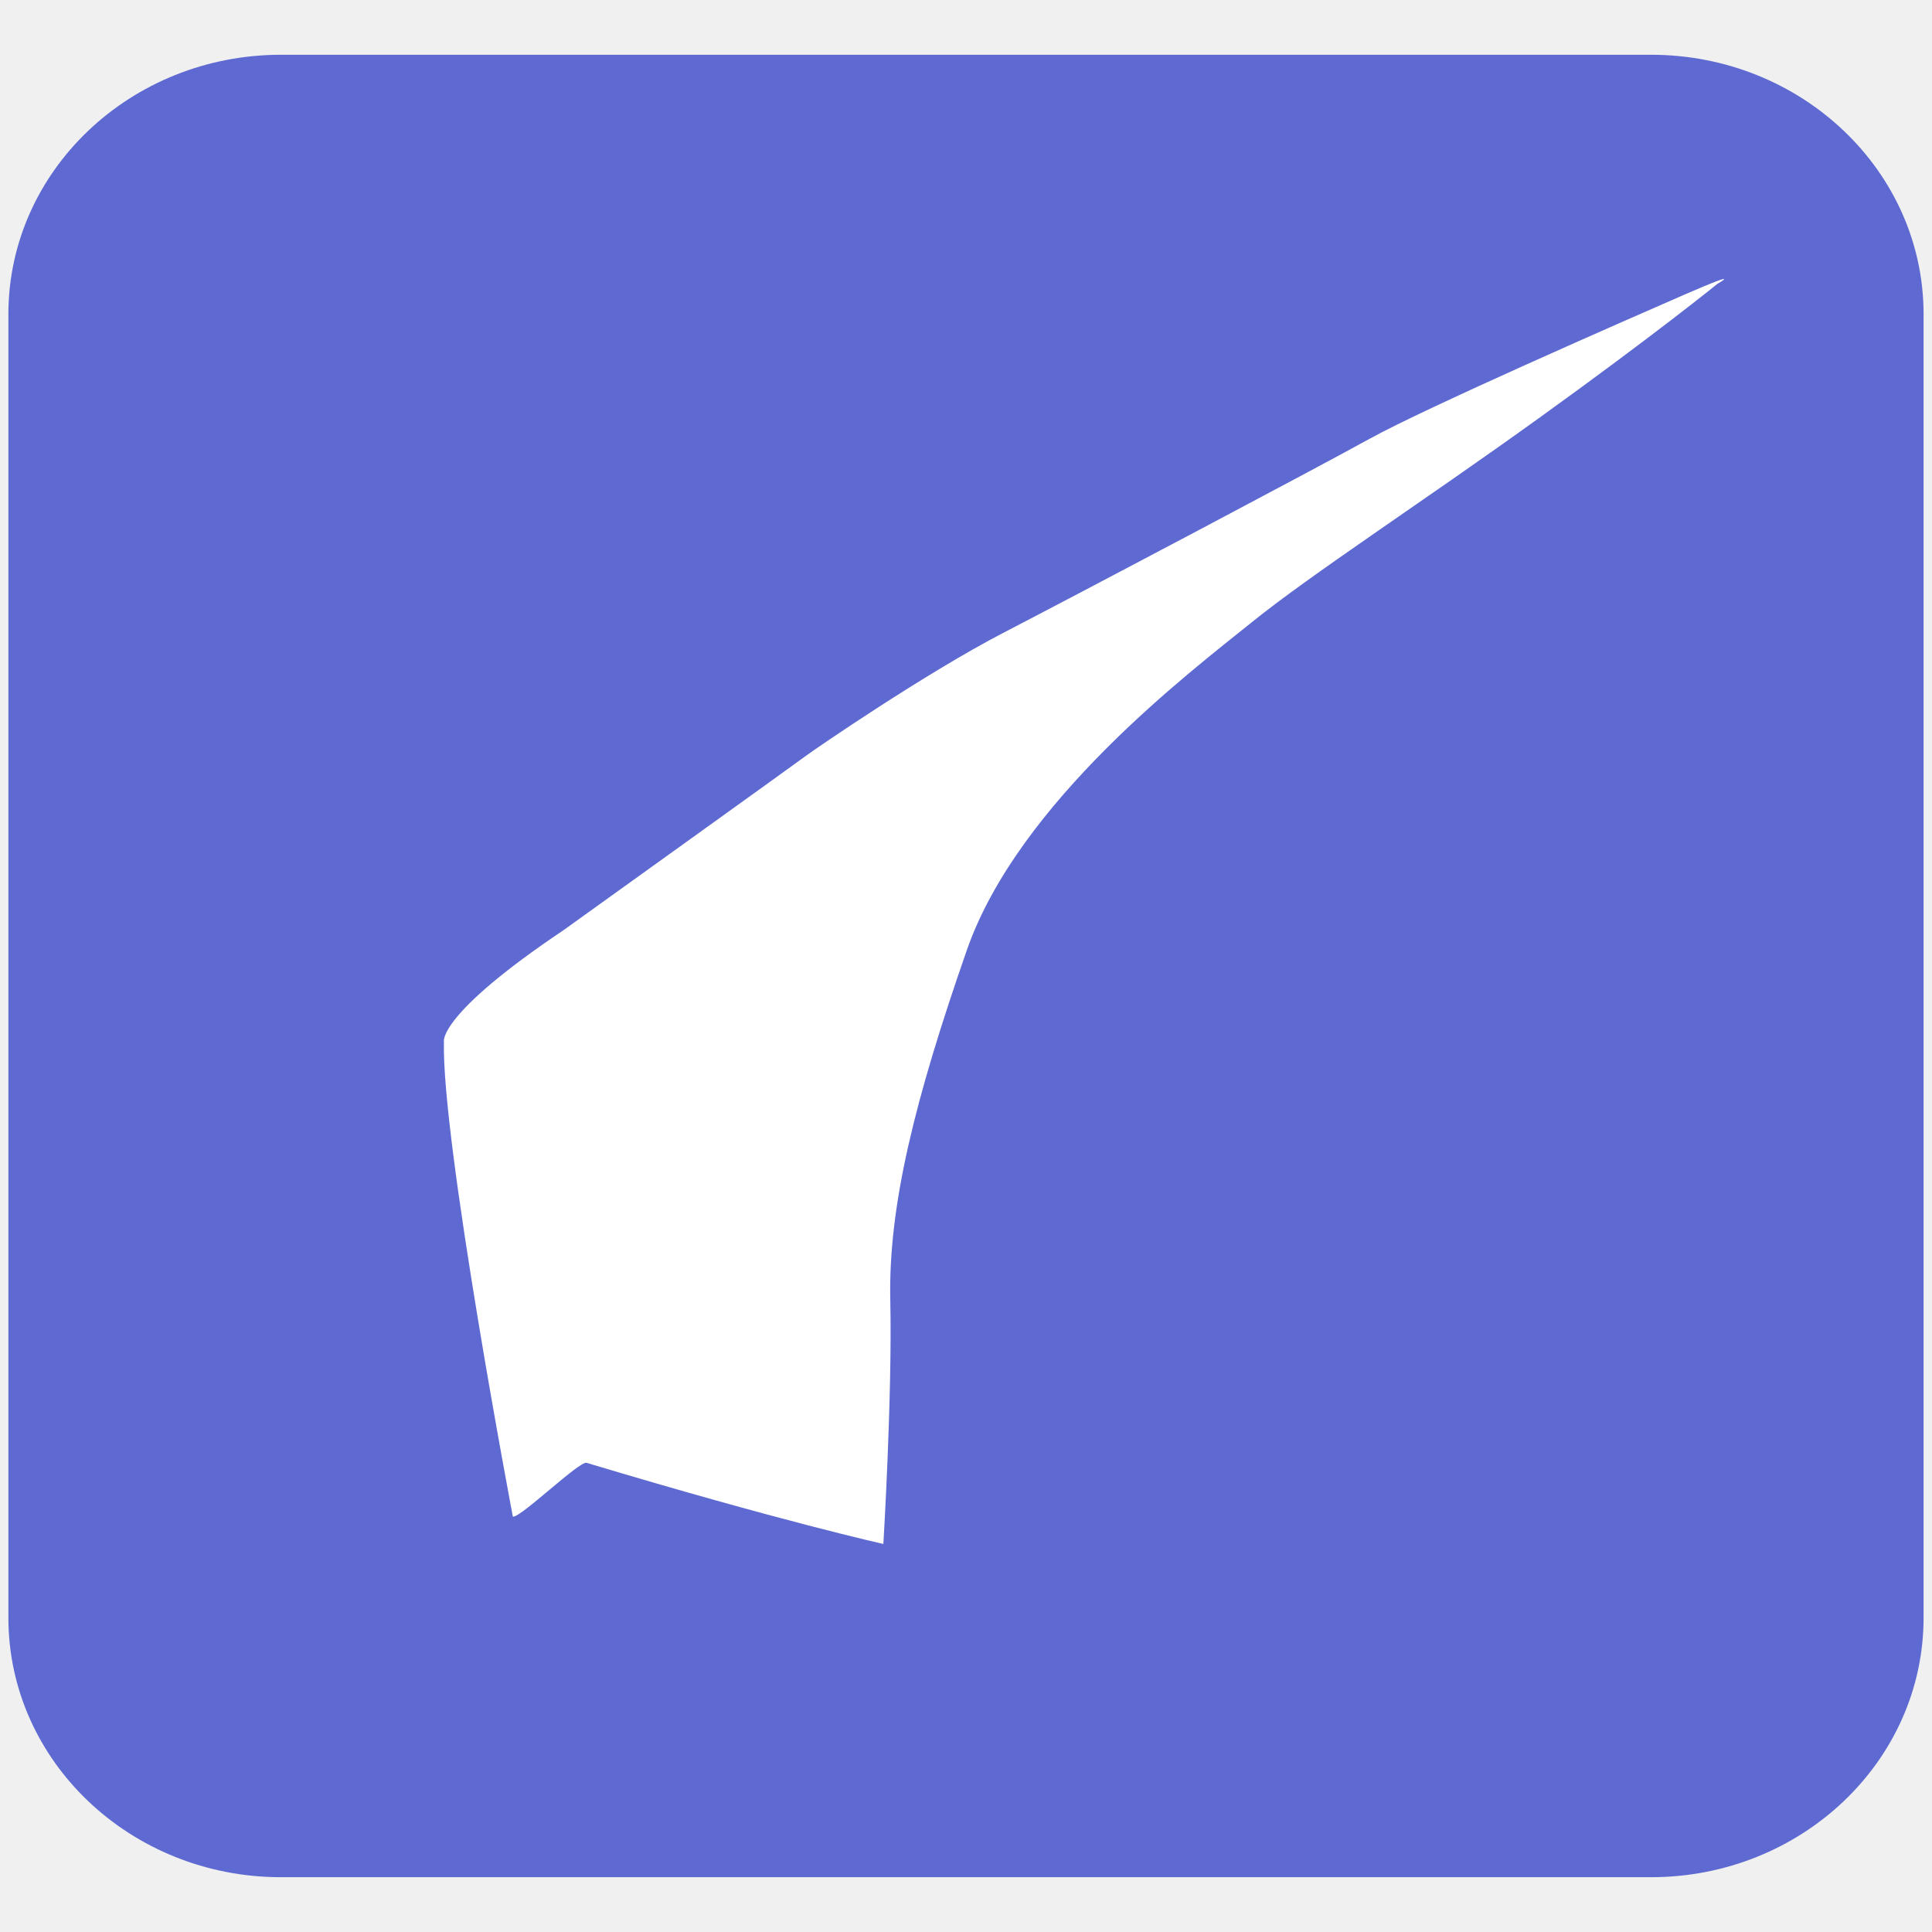
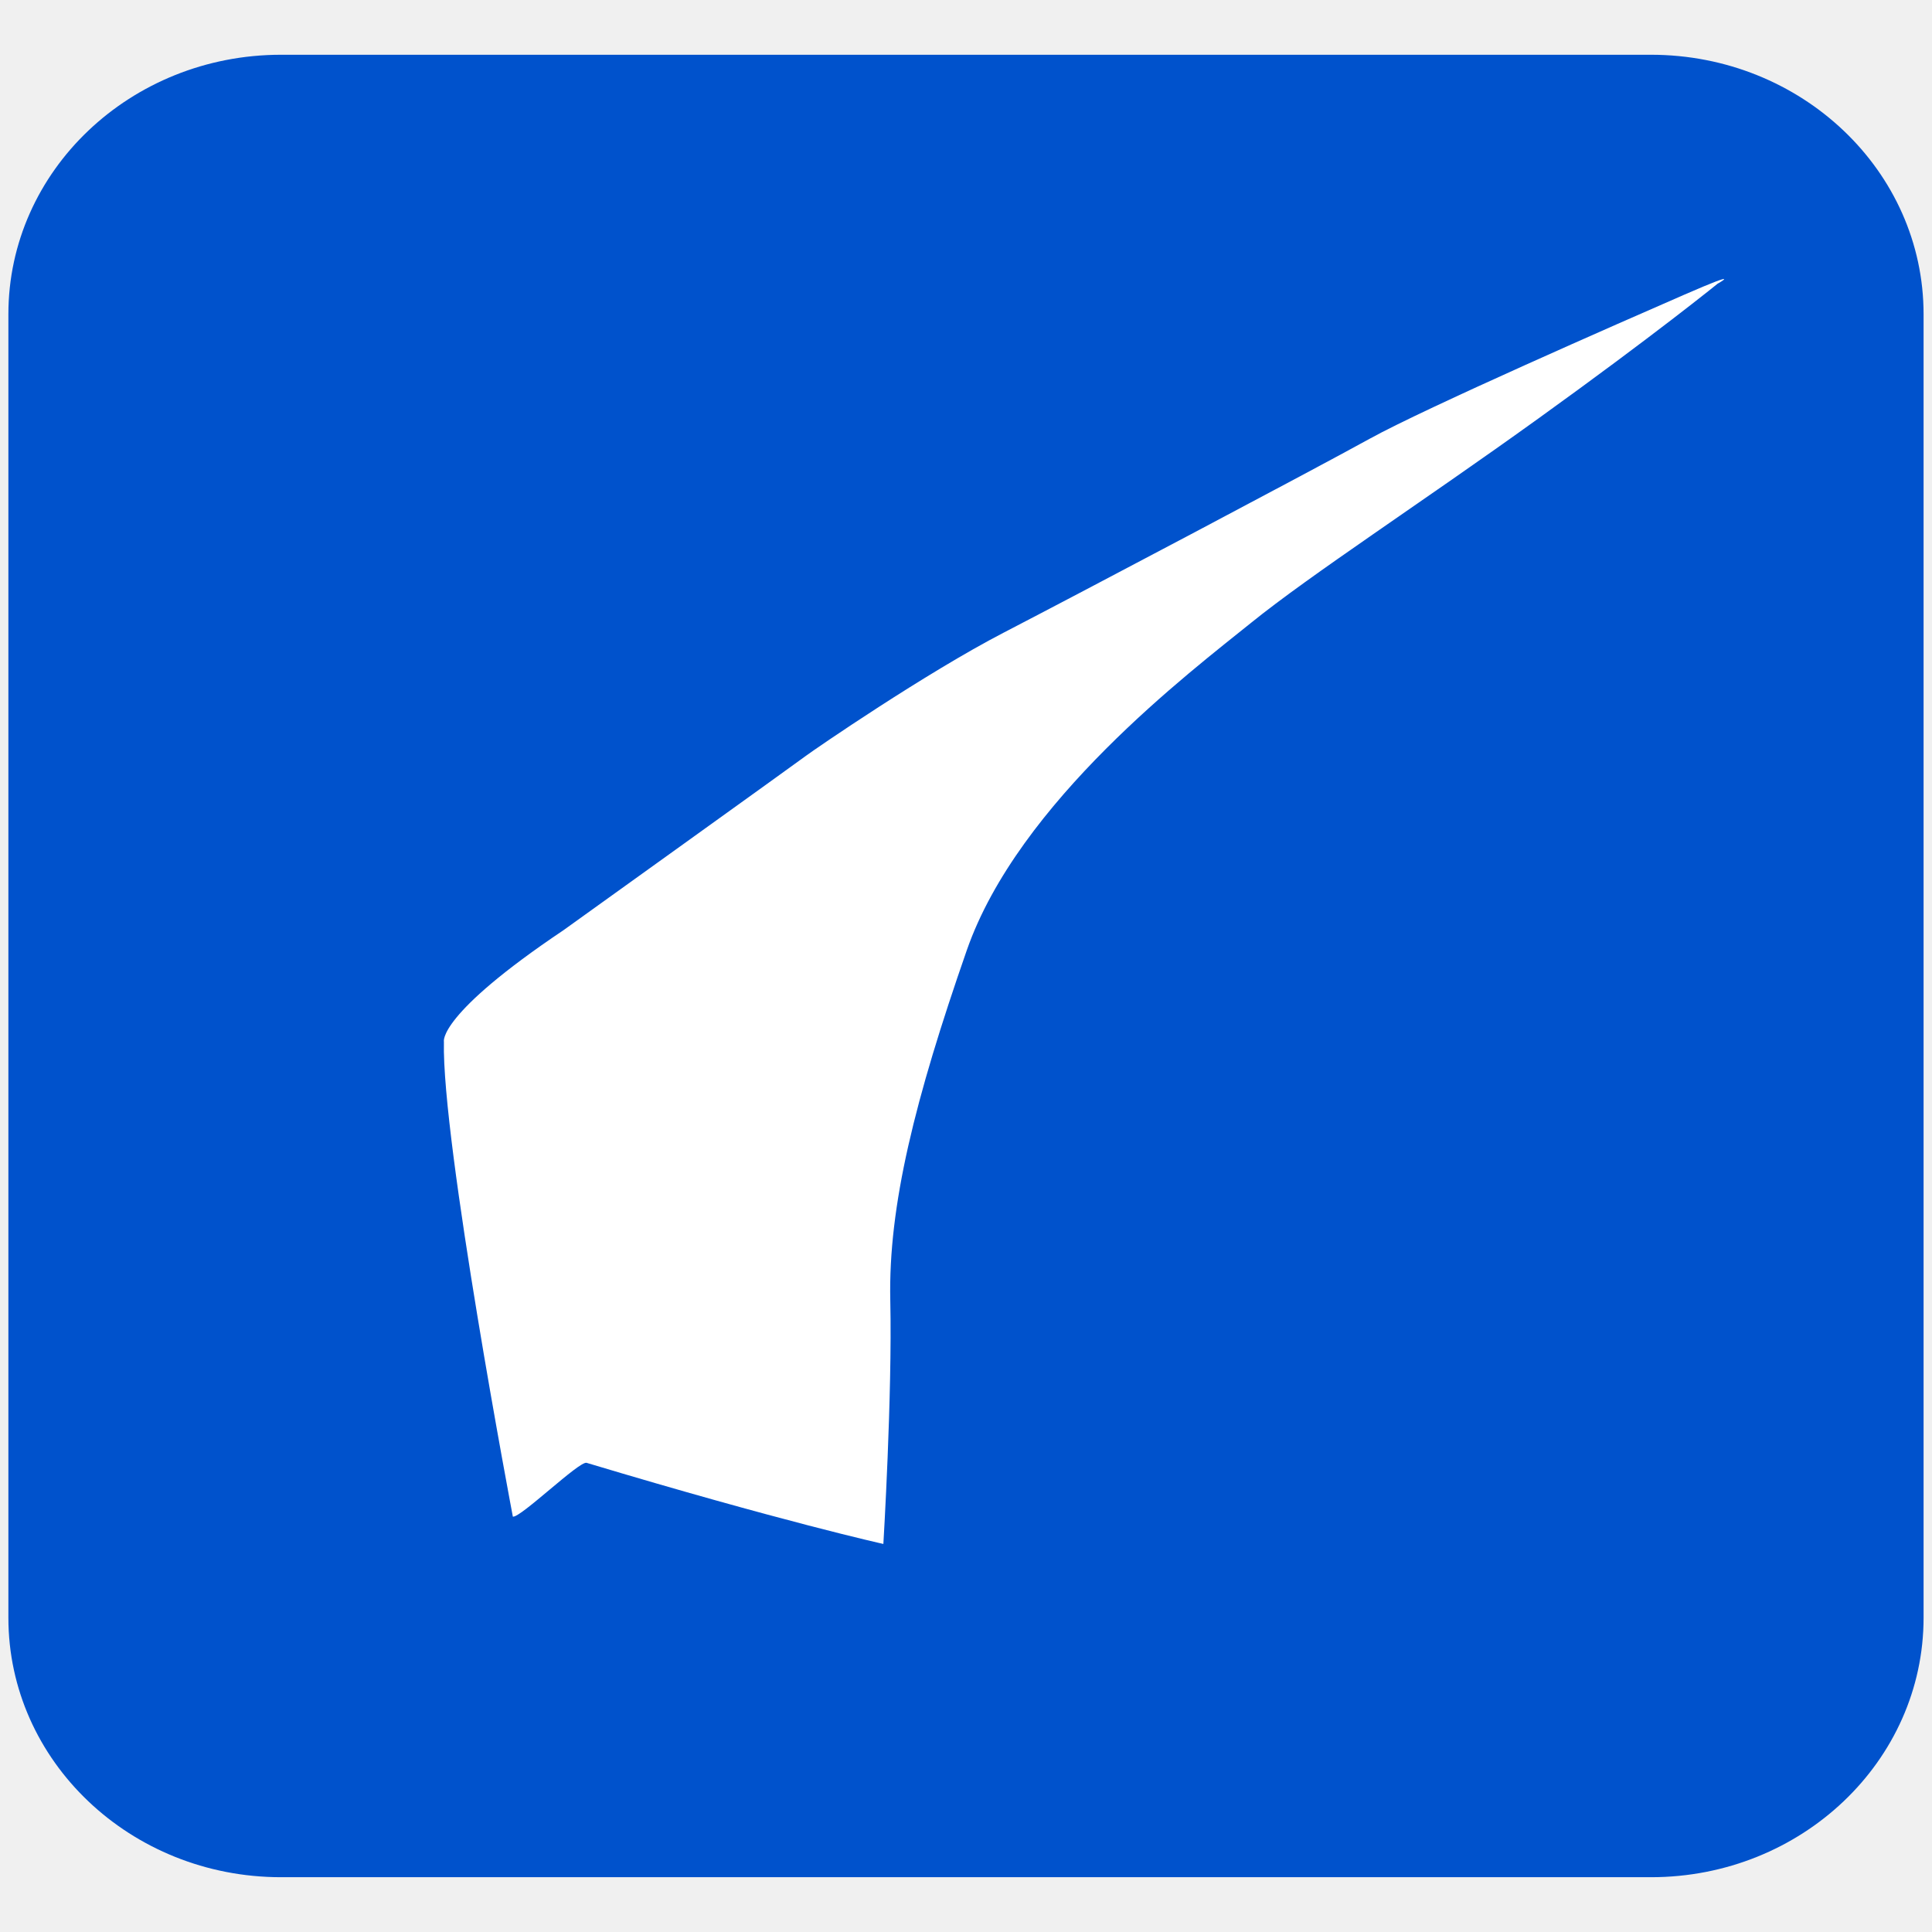
<svg xmlns="http://www.w3.org/2000/svg" width="100%" height="100%" viewBox="0 0 500 500" version="1.1" xml:space="preserve" style="fill-rule:evenodd;clip-rule:evenodd;stroke-linejoin:round;stroke-miterlimit:2;">
  <g transform="matrix(1,0,0,1,-1422,-581)">
    <g id="Artboard3" transform="matrix(1,0,0,1,1432,591)">
      <rect x="-10" y="-10" width="500" height="500" style="fill:none;" />
      <g>
        <g transform="matrix(1.570252,0,0,1.494218,-136.8576,-118.6099)">
-           <path d="M352.89,397.82L127.11,397.82C102.29,397.82 82.17,377.7 82.17,352.88L82.17,127.11C82.17,102.29 102.29,82.17 127.11,82.17L352.88,82.17C377.7,82.17 397.82,102.29 397.82,127.11L397.82,352.88C397.82,377.7 377.7,397.82 352.89,397.82Z" style="fill:rgb(94,106,210);fill-rule:nonzero;" />
+           <path d="M352.89,397.82L127.11,397.82C102.29,397.82 82.17,377.7 82.17,352.88L82.17,127.11C82.17,102.29 102.29,82.17 127.11,82.17L352.88,82.17C377.7,82.17 397.82,102.29 397.82,127.11L397.82,352.88C397.82,377.7 377.7,397.82 352.89,397.82Z" style="fill:rgb(0,82,204);fill-rule:nonzero;" />
        </g>
        <g transform="matrix(1.223735,1.166205,-1.17306,1.139903,265.9534,-343.7192)">
          <path d="M249.239,382.103C249.239,382.103 200.32,346.82 189.69,335.19C189.69,335.19 186.03,332.89 190.21,309.34C190.21,309.34 196.73,264.58 196.94,262.85C197.16,261.12 200.62,240.34 204.52,227.14C208.42,213.94 219.67,174.76 222.27,165.02C224.87,155.28 236.34,124.11 240.02,114.16C243.7,104.21 242.4,109.18 242.4,109.18C242.4,109.18 241.32,121.73 238.07,144.24C234.82,166.75 230.93,186.88 229.85,199C228.77,211.12 224.66,244.89 235.48,267.61C246.3,290.33 255.18,305.49 265.78,316.09C276.39,326.7 291.8,344.76 291.8,344.76C291.8,344.76 278.52,353.26 251.2,367.88C250.2,368.42 250.199,381.453 249.239,382.103Z" style="fill:white;fill-rule:nonzero;" />
        </g>
      </g>
    </g>
  </g>
</svg>
